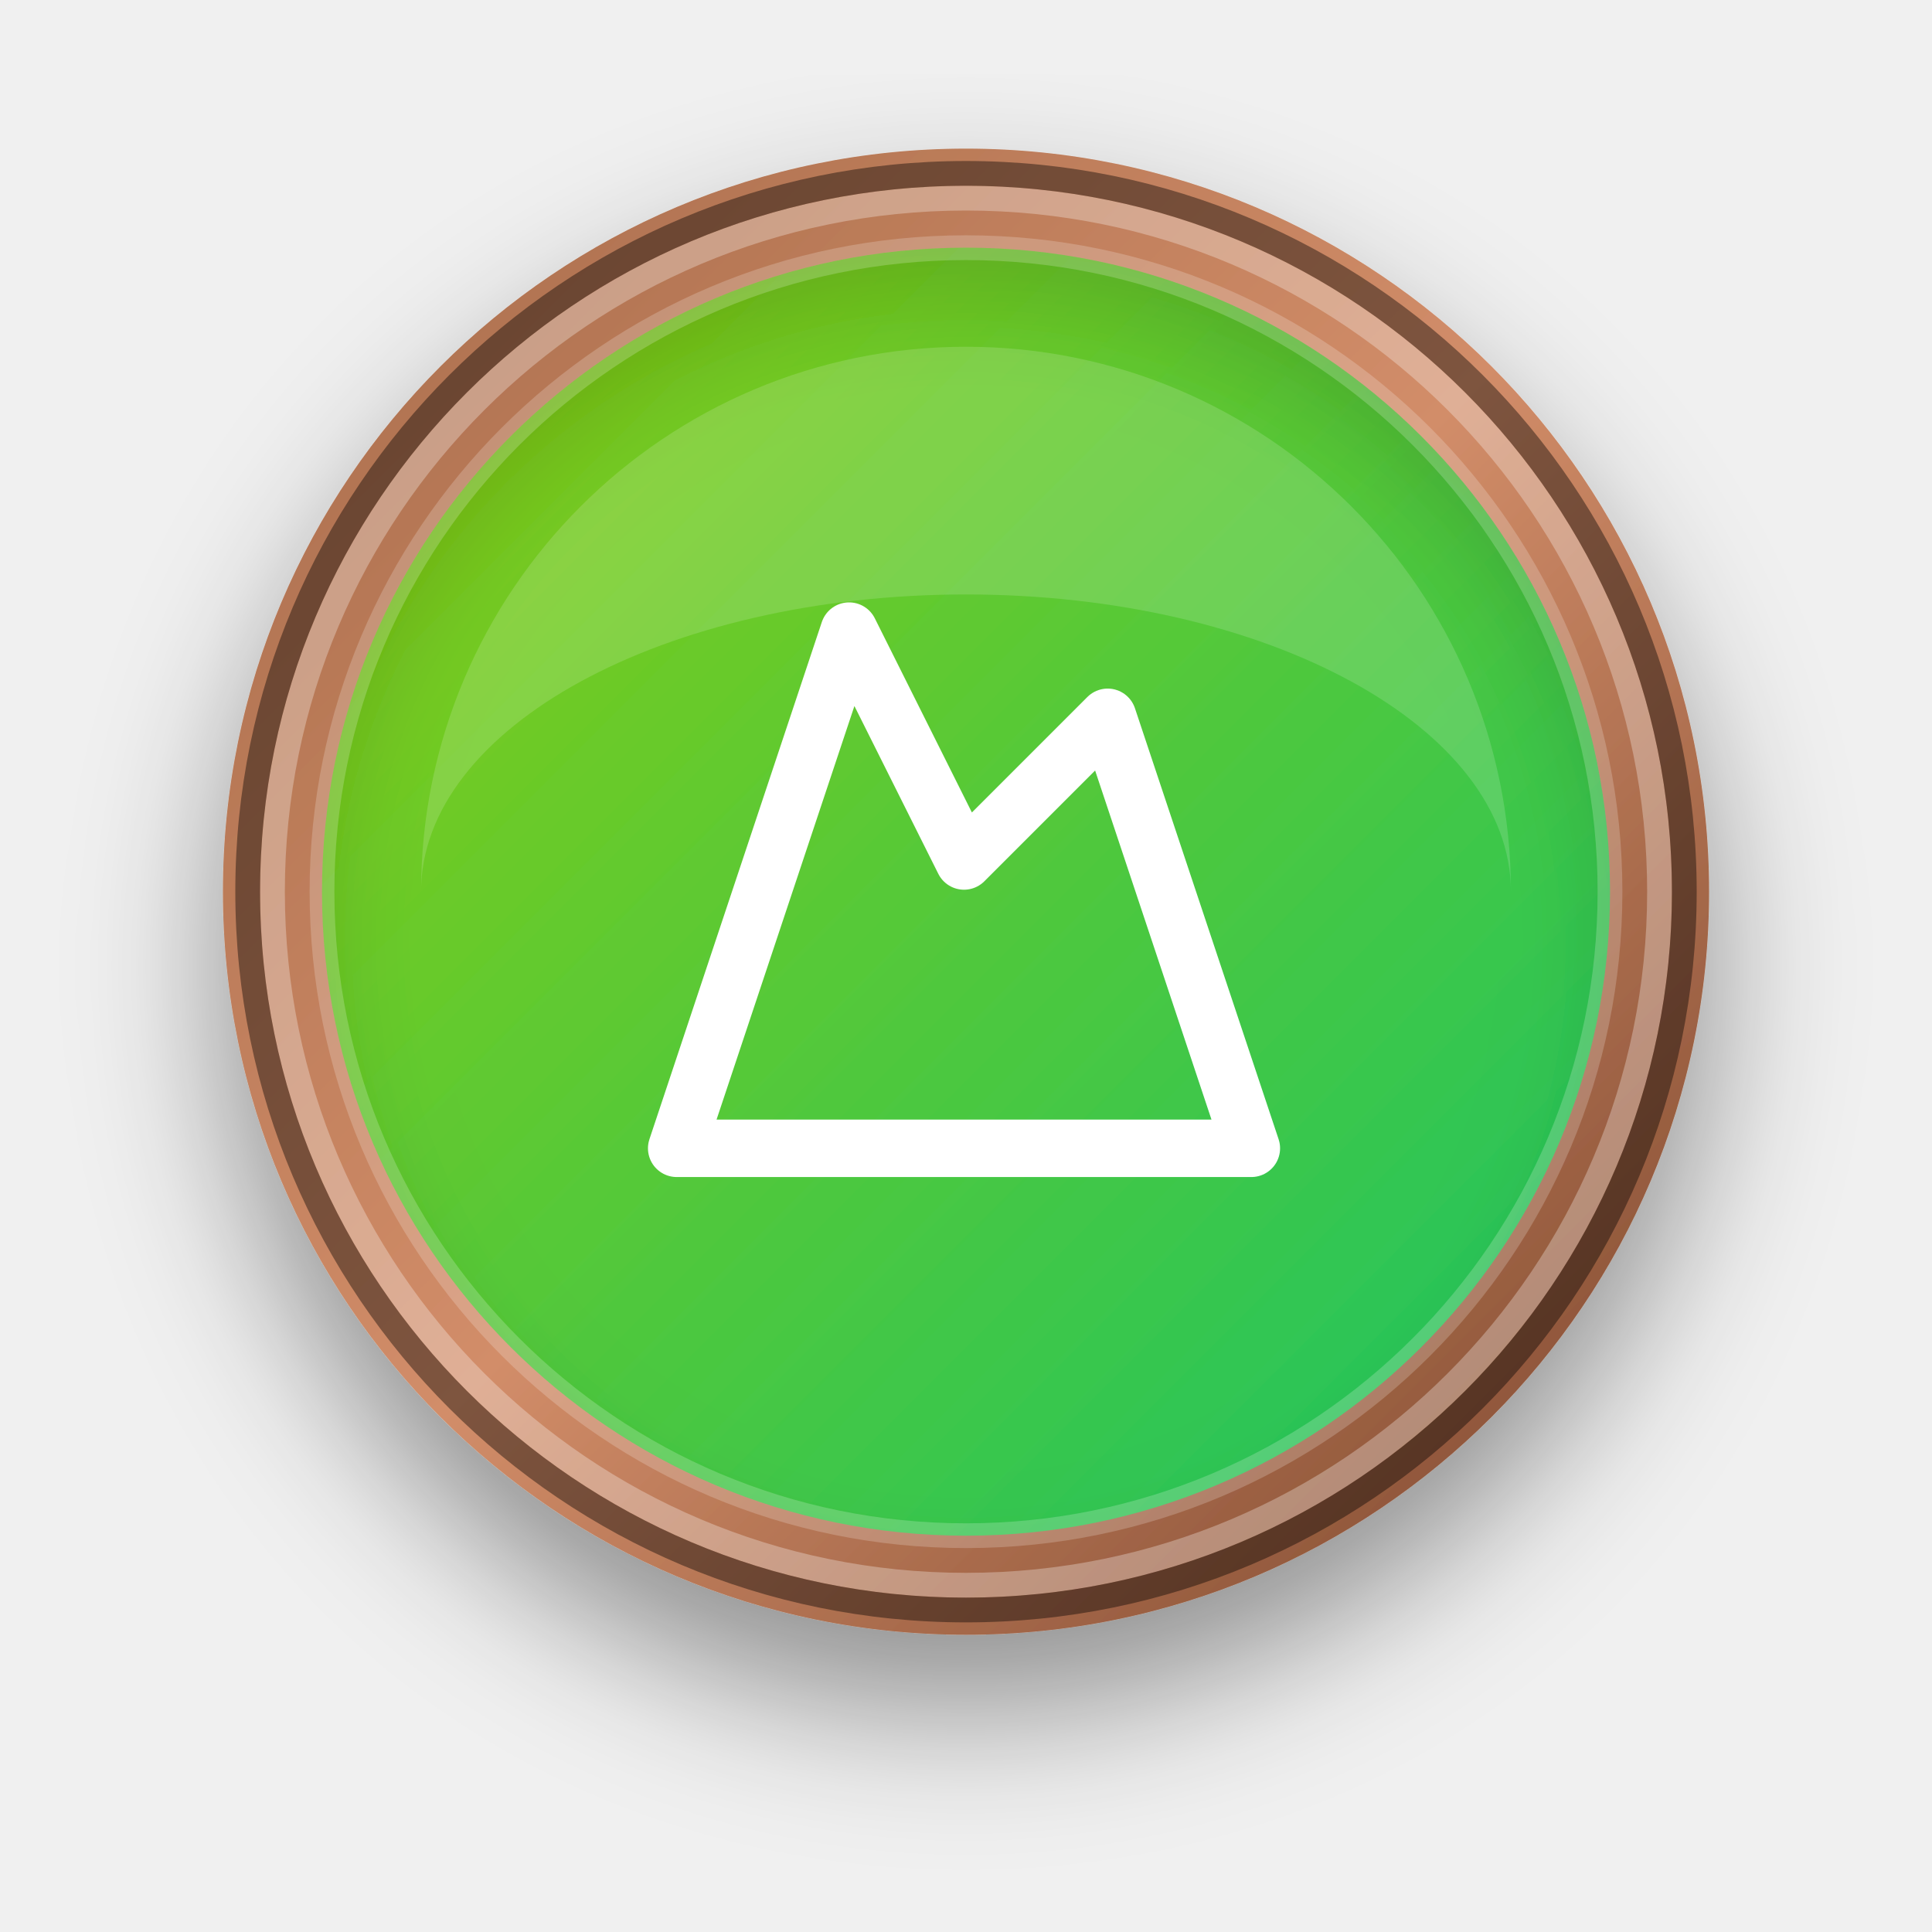
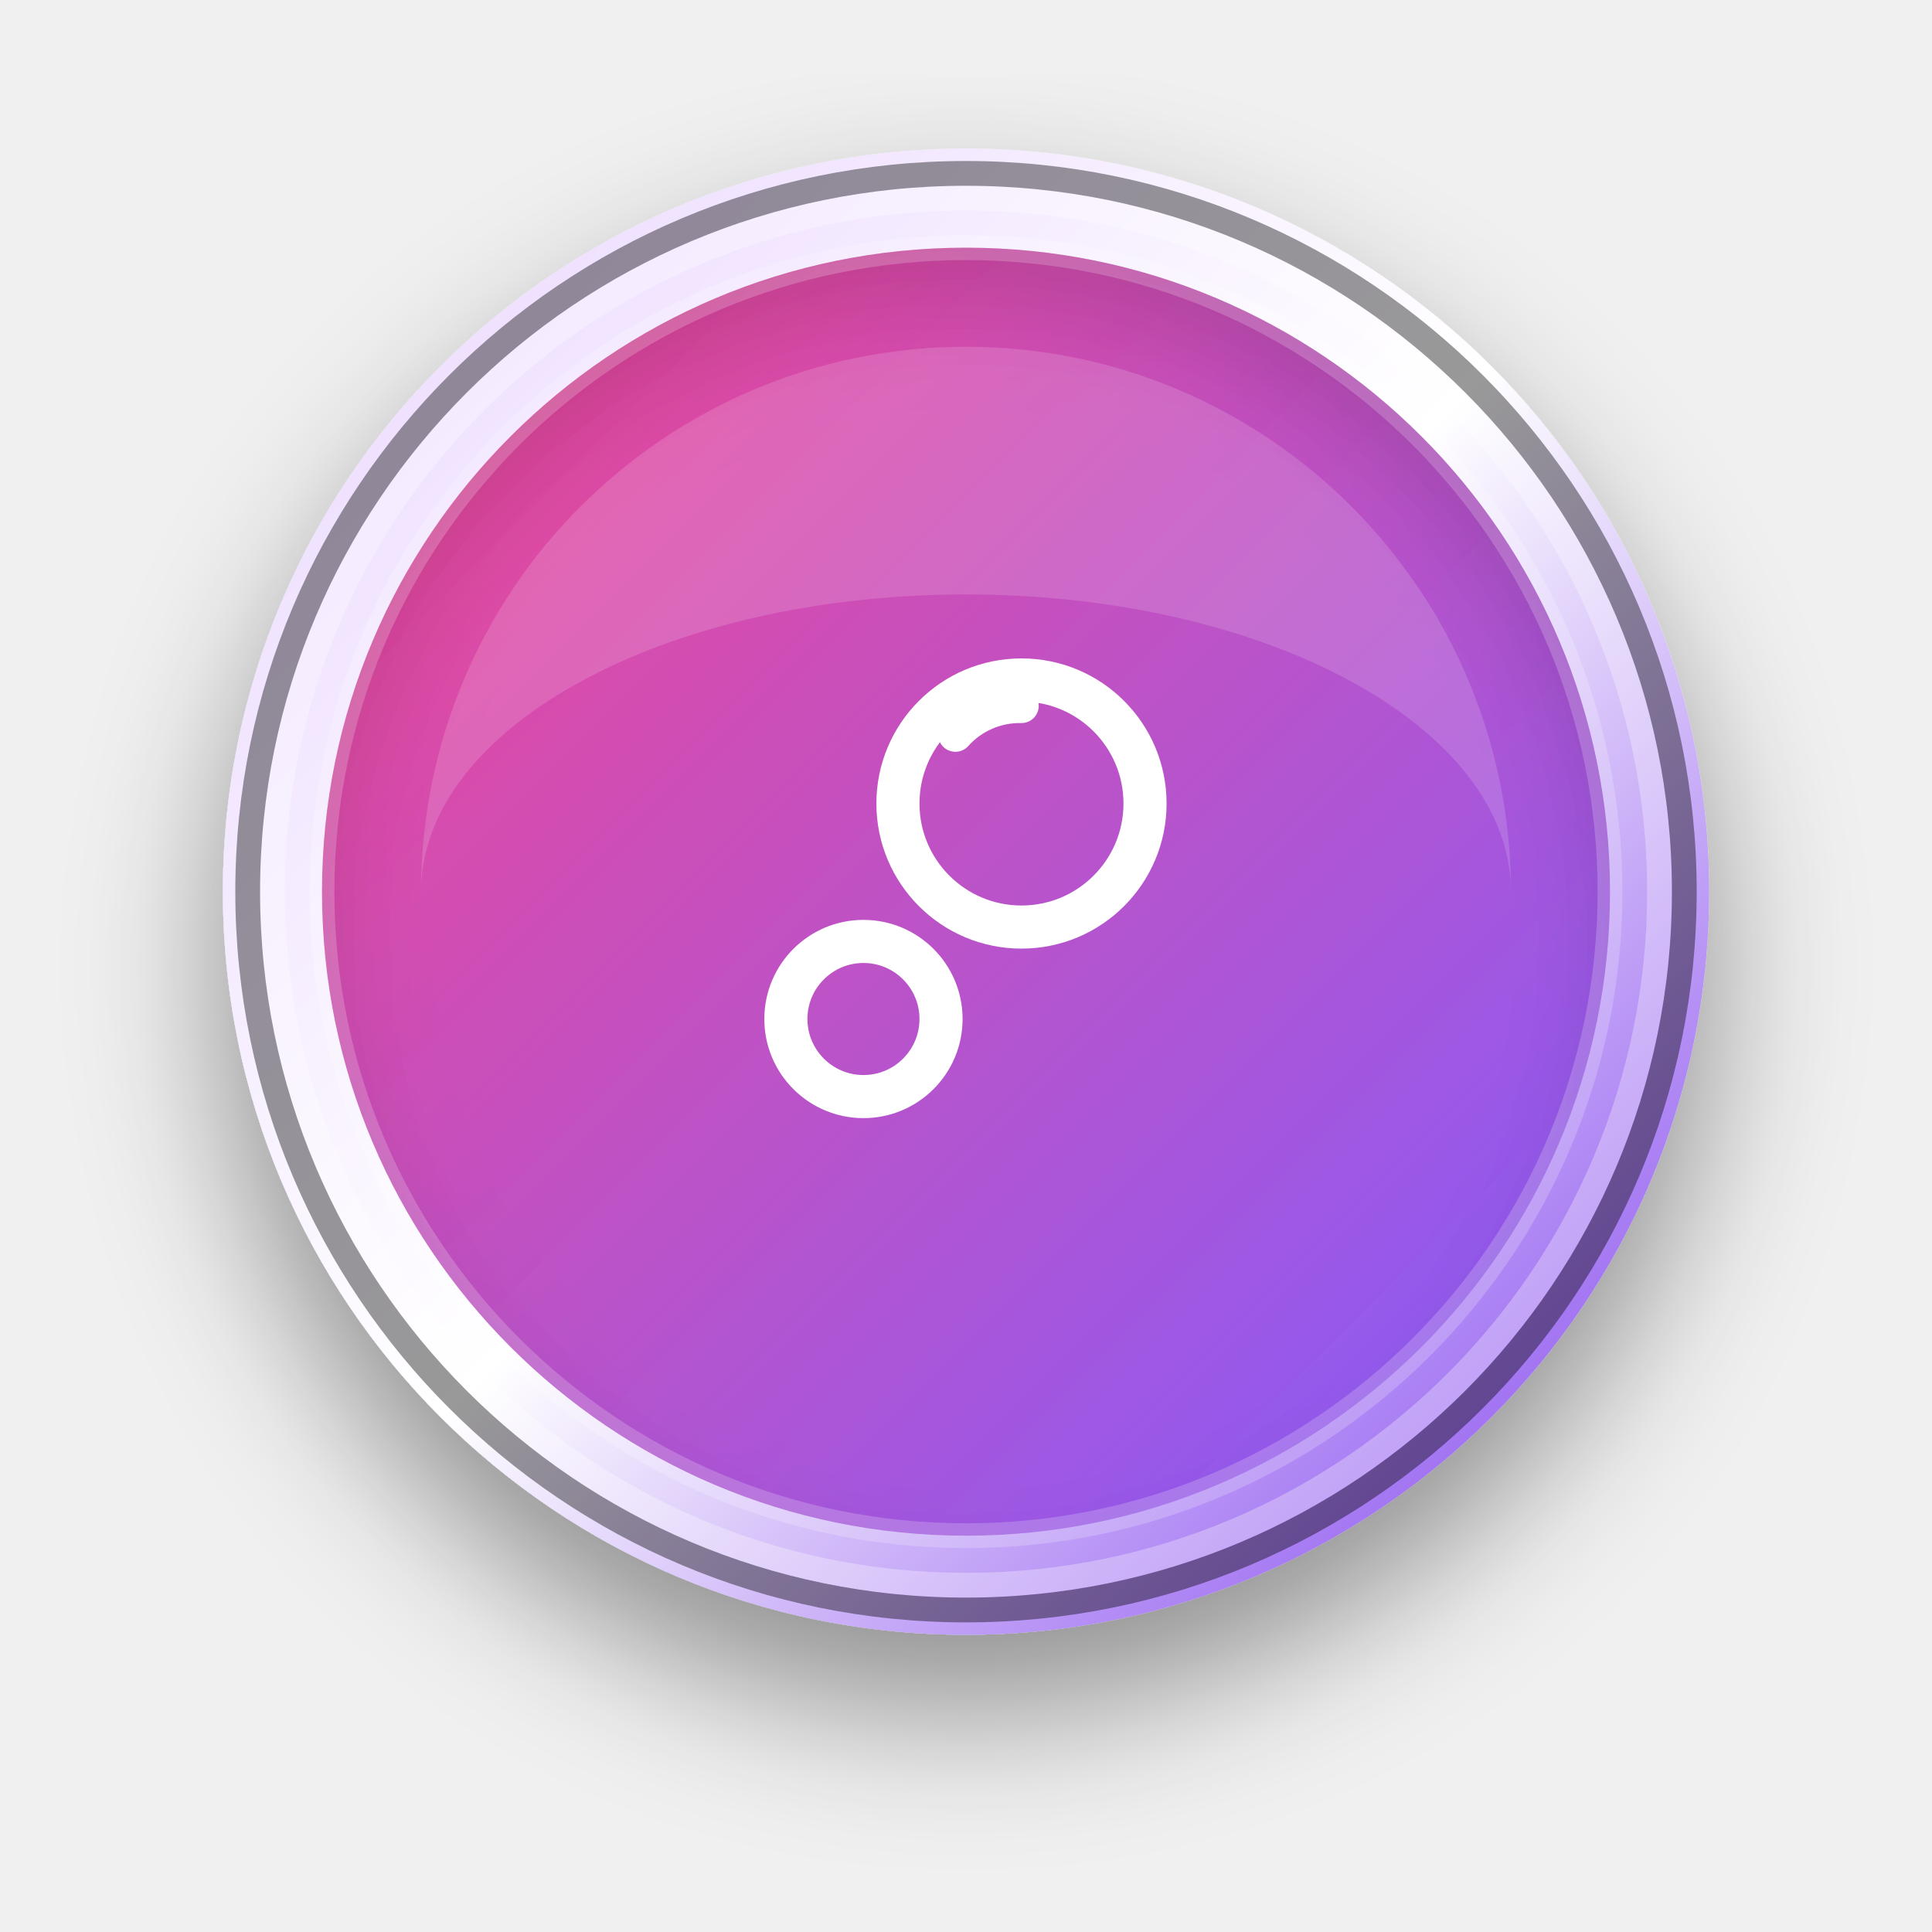
<svg xmlns="http://www.w3.org/2000/svg" width="78" height="78" viewBox="-7 -4 78 78" fill="none">
  <defs>
-     <filter id="badge-journeyman_shadow" x="-50%" y="-50%" width="200%" height="200%">
+     <filter id="badge-bubbles-1000_shadow" x="-50%" y="-50%" width="200%" height="200%">
      <feDropShadow dx="0" dy="3" stdDeviation="3" flood-color="#000000" flood-opacity="0.4" />
    </filter>
-     <filter id="badge-journeyman_glow" x="-50%" y="-50%" width="200%" height="200%">
+     <filter id="badge-bubbles-1000_glow" x="-50%" y="-50%" width="200%" height="200%">
      <feGaussianBlur stdDeviation="2.5" result="coloredBlur" />
      <feMerge>
        <feMergeNode in="coloredBlur" />
        <feMergeNode in="SourceGraphic" />
      </feMerge>
    </filter>
-     <filter id="badge-journeyman_inner_shadow">
+     <filter id="badge-bubbles-1000_inner_shadow">
      <feOffset dx="0" dy="2" />
      <feGaussianBlur stdDeviation="2" result="offset-blur" />
      <feComposite operator="out" in="SourceGraphic" in2="offset-blur" result="inverse" />
      <feFlood flood-color="black" flood-opacity="0.3" result="color" />
      <feComposite operator="in" in="color" in2="inverse" result="shadow" />
      <feComposite operator="over" in="shadow" in2="SourceGraphic" />
    </filter>
-     <linearGradient id="badge-journeyman_bg" x1="10" y1="10" x2="54" y2="54" gradientUnits="userSpaceOnUse">
-       <stop offset="0" stop-color="#84CC16" />
-       <stop offset="1" stop-color="#22C55E" />
+     <linearGradient id="badge-bubbles-1000_bg" x1="10" y1="10" x2="54" y2="54" gradientUnits="userSpaceOnUse">
+       <stop offset="0" stop-color="#EC4899" />
+       <stop offset="1" stop-color="#8B5CF6" />
    </linearGradient>
-     <linearGradient id="badge-journeyman_ring" x1="0%" y1="0%" x2="100%" y2="100%">
-       <stop offset="0%" stop-color="#A56A49" />
-       <stop offset="50%" stop-color="#D28D69" />
-       <stop offset="100%" stop-color="#774229" />
+     <linearGradient id="badge-bubbles-1000_ring" x1="0%" y1="0%" x2="100%" y2="100%">
+       <stop offset="0%" stop-color="#E9D5FF" />
+       <stop offset="50%" stop-color="#FFFFFF" />
+       <stop offset="100%" stop-color="#7C3AED" />
    </linearGradient>
  </defs>
-   <circle cx="32" cy="32" r="30" fill="url(#badge-journeyman_ring)" filter="url(#badge-journeyman_shadow)" />
+   <circle cx="32" cy="32" r="30" fill="url(#badge-bubbles-1000_ring)" filter="url(#badge-bubbles-1000_shadow)" />
  <circle cx="32" cy="32" r="28" fill="none" stroke="#FFFFFF" stroke-opacity="0.3" stroke-width="1" />
  <circle cx="32" cy="32" r="29" fill="none" stroke="#000000" stroke-opacity="0.4" stroke-width="1" />
-   <circle cx="32" cy="32" r="26" fill="url(#badge-journeyman_bg)" filter="url(#badge-journeyman_inner_shadow)" />
+   <circle cx="32" cy="32" r="26" fill="url(#badge-bubbles-1000_bg)" filter="url(#badge-bubbles-1000_inner_shadow)" />
  <path d="M 10,32 A 22,22 0 0,1 54,32 A 22,12 0 0,0 10,32 Z" fill="#ffffff" opacity="0.15" />
  <circle cx="32" cy="32" r="26" fill="none" stroke="#ffffff" stroke-opacity="0.2" stroke-width="1" />
  <g transform="translate(18, 18) scale(1.16)">
-     <path d="m8 3 4 8 5-5 5 15H2L8 3z" fill="none" stroke="#FFF" stroke-width="2" stroke-linecap="round" stroke-linejoin="round" />
+     <circle cx="8.5" cy="16.5" r="2.7" fill="none" stroke="#FFF" stroke-width="1.5" />
+     <circle cx="14" cy="9" r="4.3" fill="none" stroke="#FFF" stroke-width="1.5" />
+     <path d="M11.7 6.6a3 3 0 0 1 2.3-1" fill="none" stroke="#FFF" stroke-width="1.2" stroke-linecap="round" />
  </g>
</svg>
